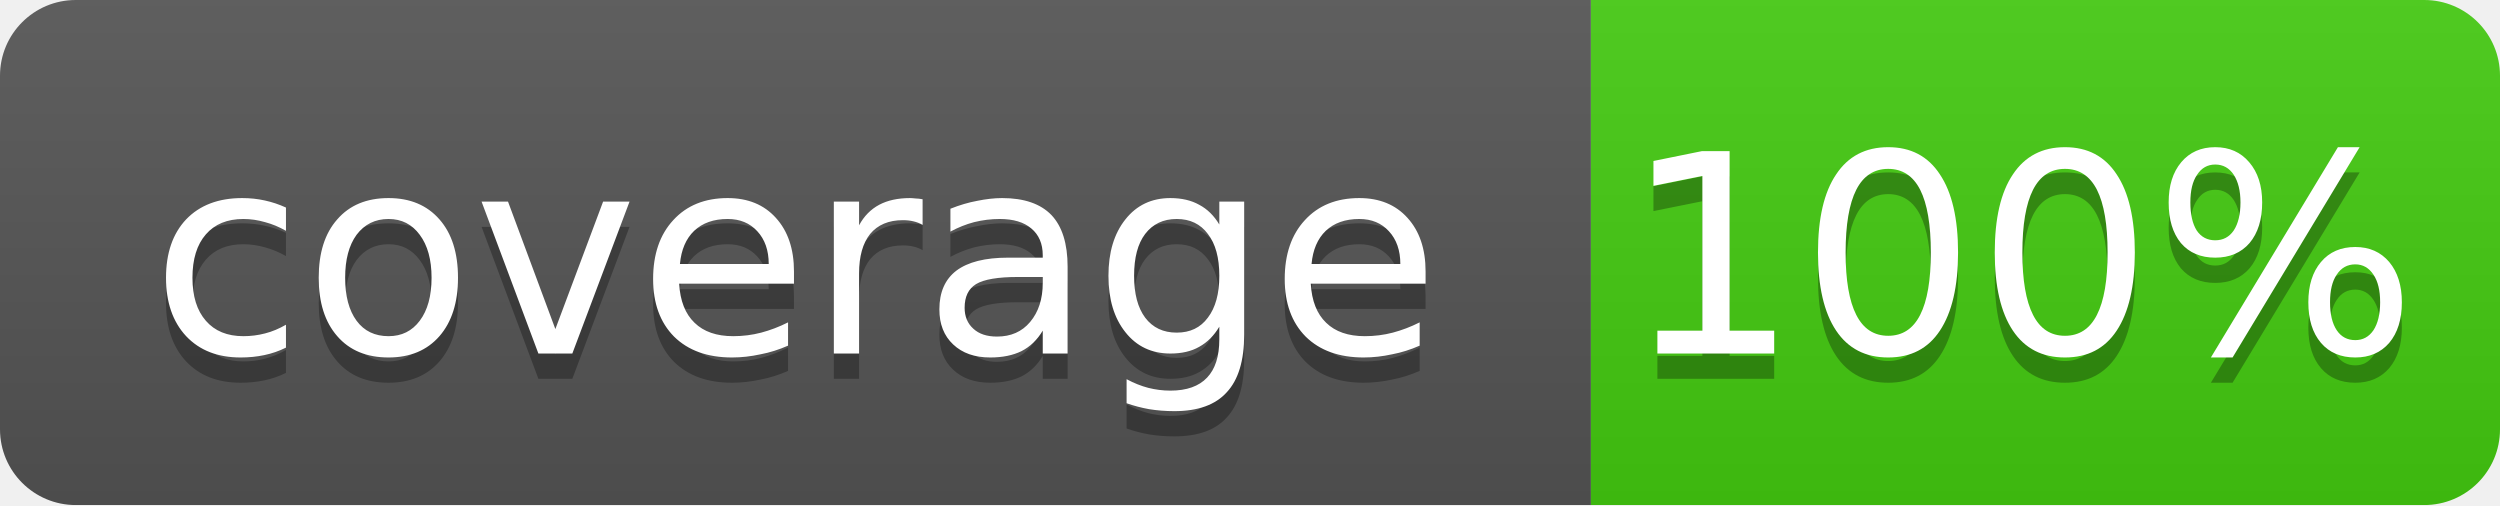
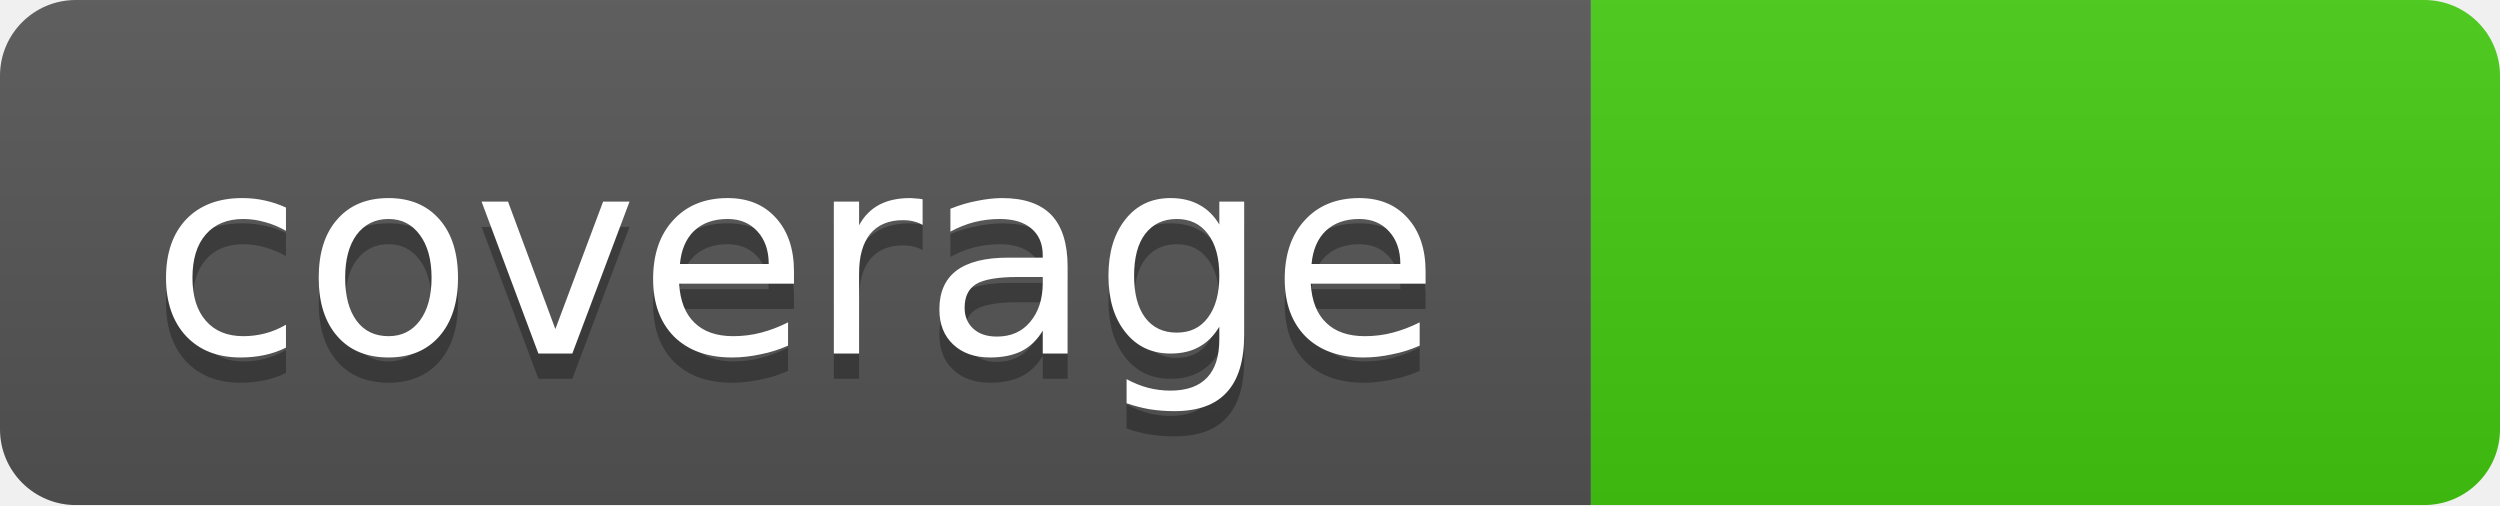
<svg xmlns="http://www.w3.org/2000/svg" width="99" height="20">
  <linearGradient id="b" x2="0" y2="100%">
    <stop offset="0" stop-color="#bbb" stop-opacity=".1" />
    <stop offset="1" stop-opacity=".1" />
  </linearGradient>
  <mask id="a">
    <rect width="99" height="20" rx="3" fill="#fff" />
  </mask>
  <g mask="url(#a)">
    <path fill="#555" d="M0 0h63v20H0z" />
    <path fill="#4c1" d="M63 0h36v20H63z" />
    <path fill="url(#b)" d="M0 0h99v20H0z" />
  </g>
  <g fill="#fff" text-anchor="middle" font-family="DejaVu Sans,Verdana,Geneva,sans-serif" font-size="11">
    <text x="31.5" y="15" fill="#010101" fill-opacity=".3">coverage</text>
    <text x="31.5" y="14">coverage</text>
-     <text x="80" y="15" fill="#010101" fill-opacity=".3">100%</text>
-     <text x="80" y="14">100%</text>
+     <text x="80" y="15" fill="#010101" fill-opacity=".3" />
+     <text x="80" y="14" />
  </g>
</svg>
